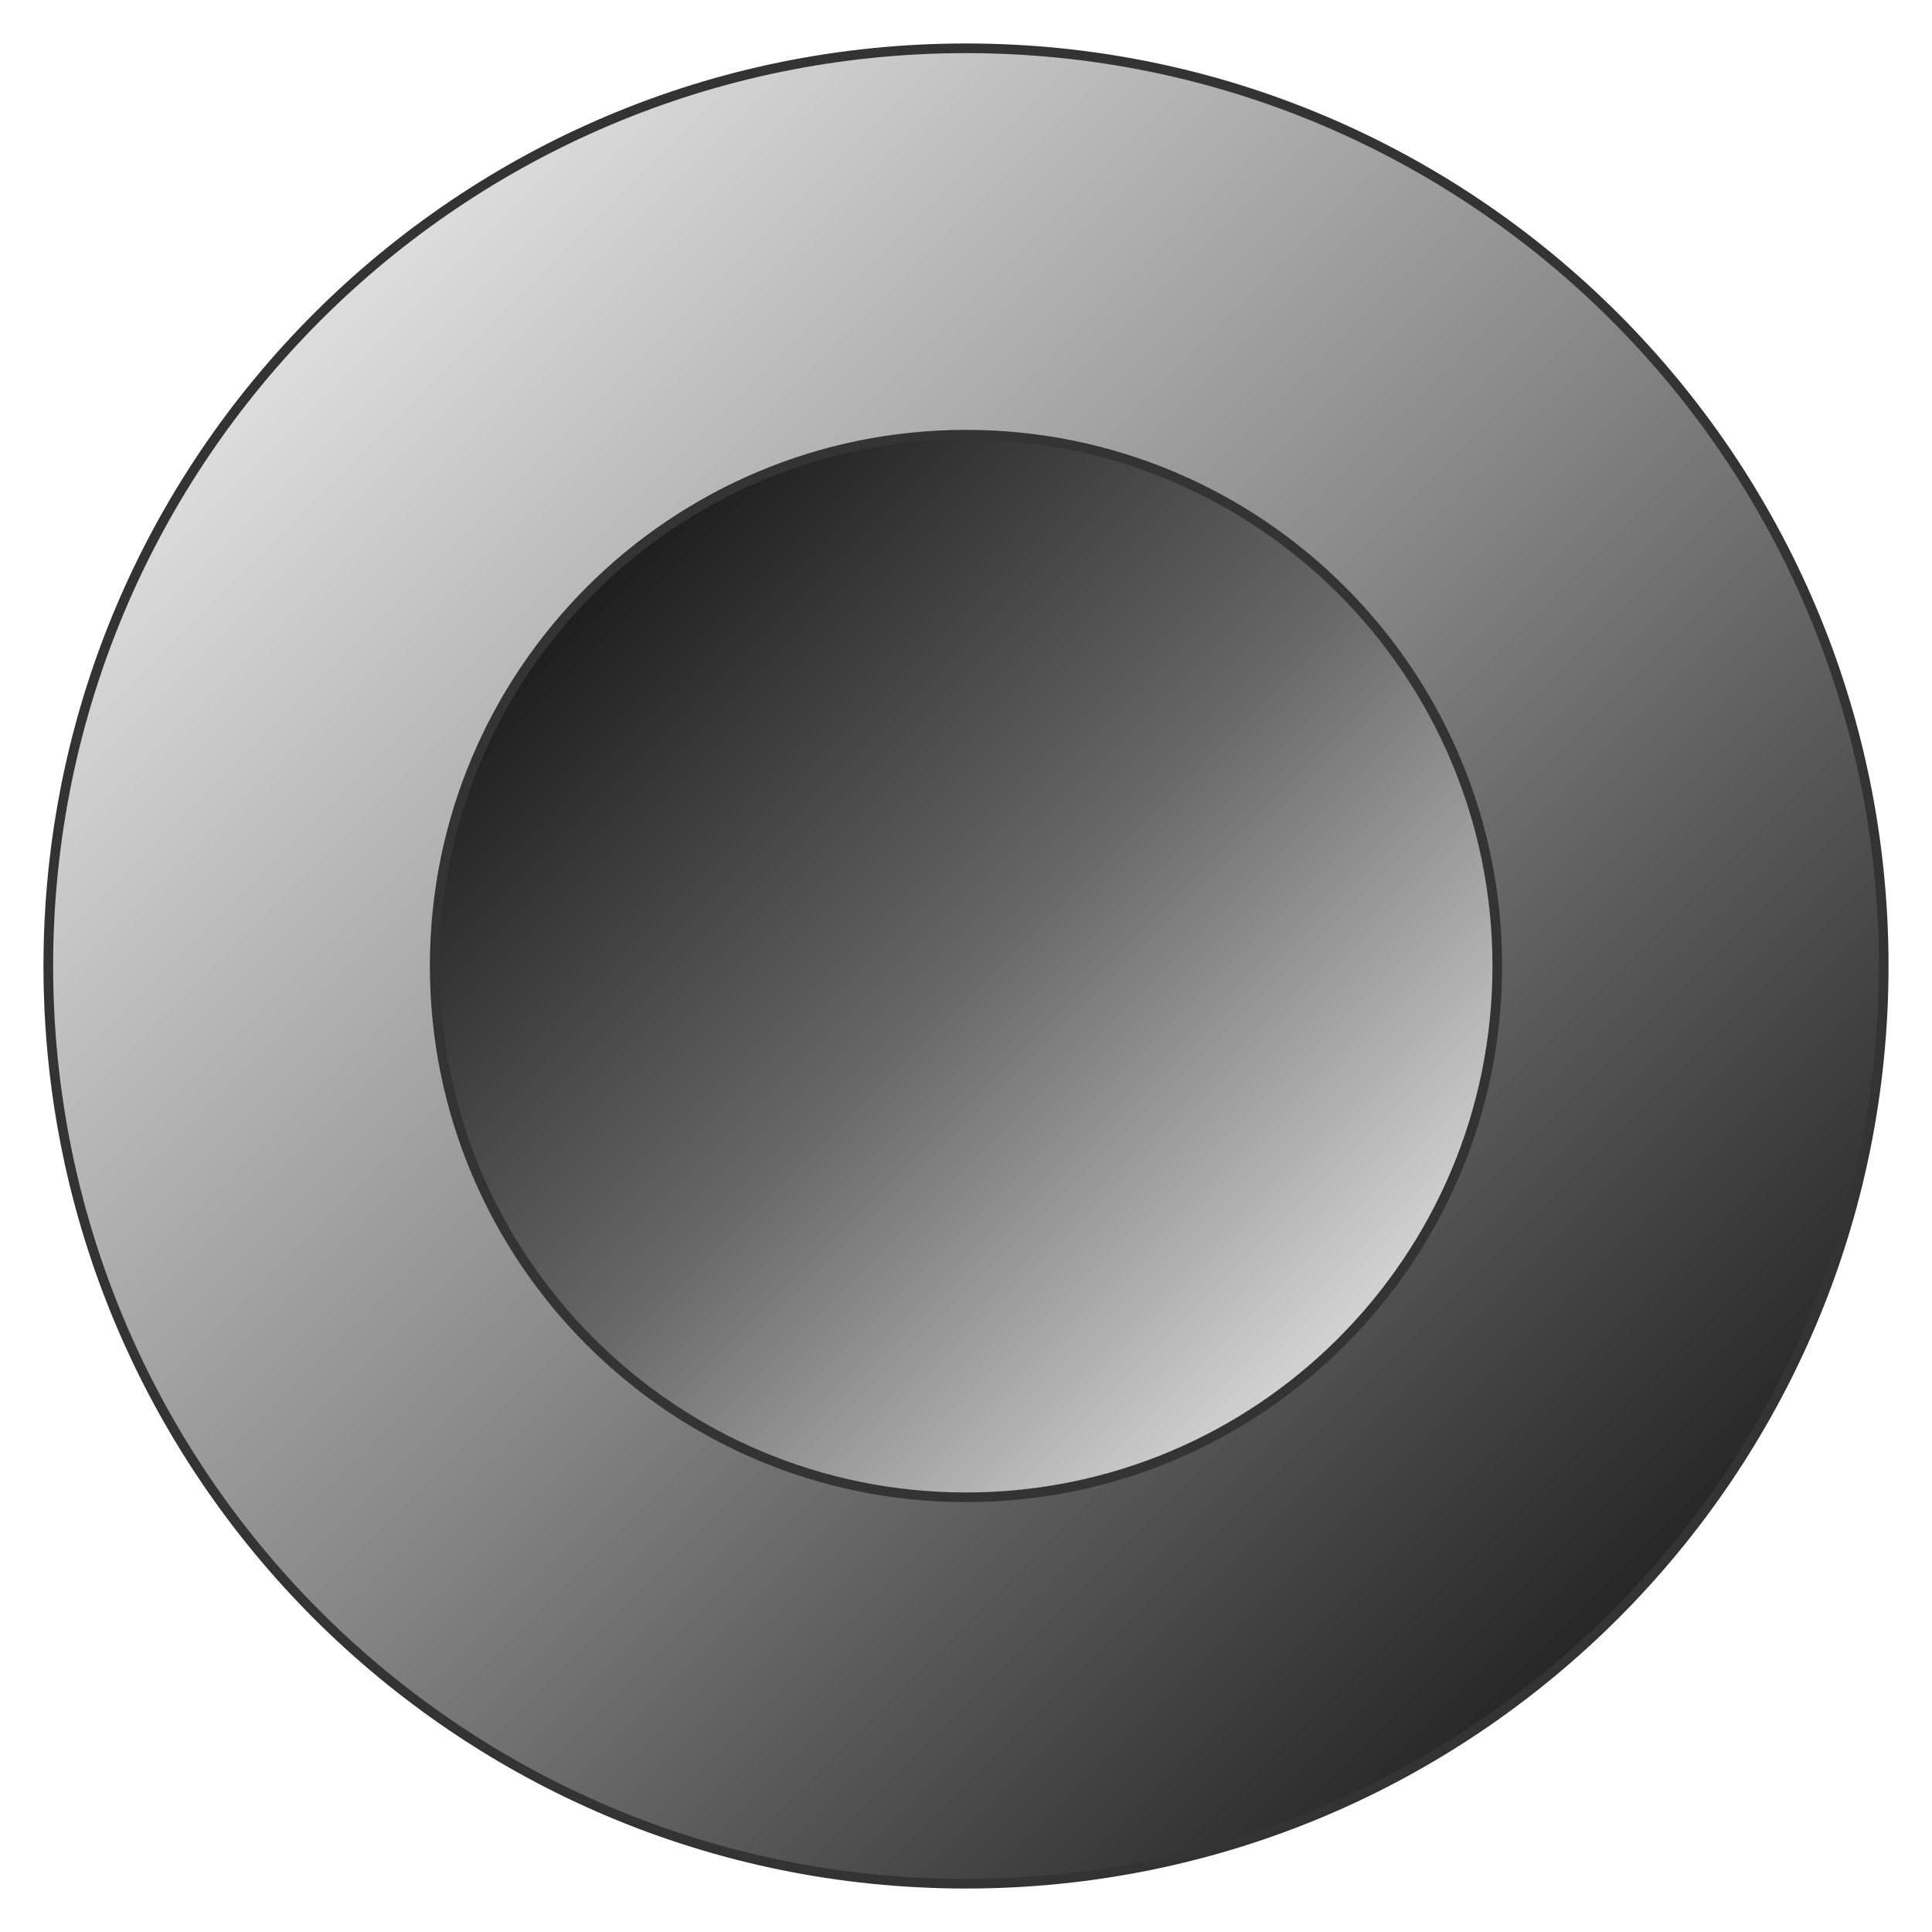
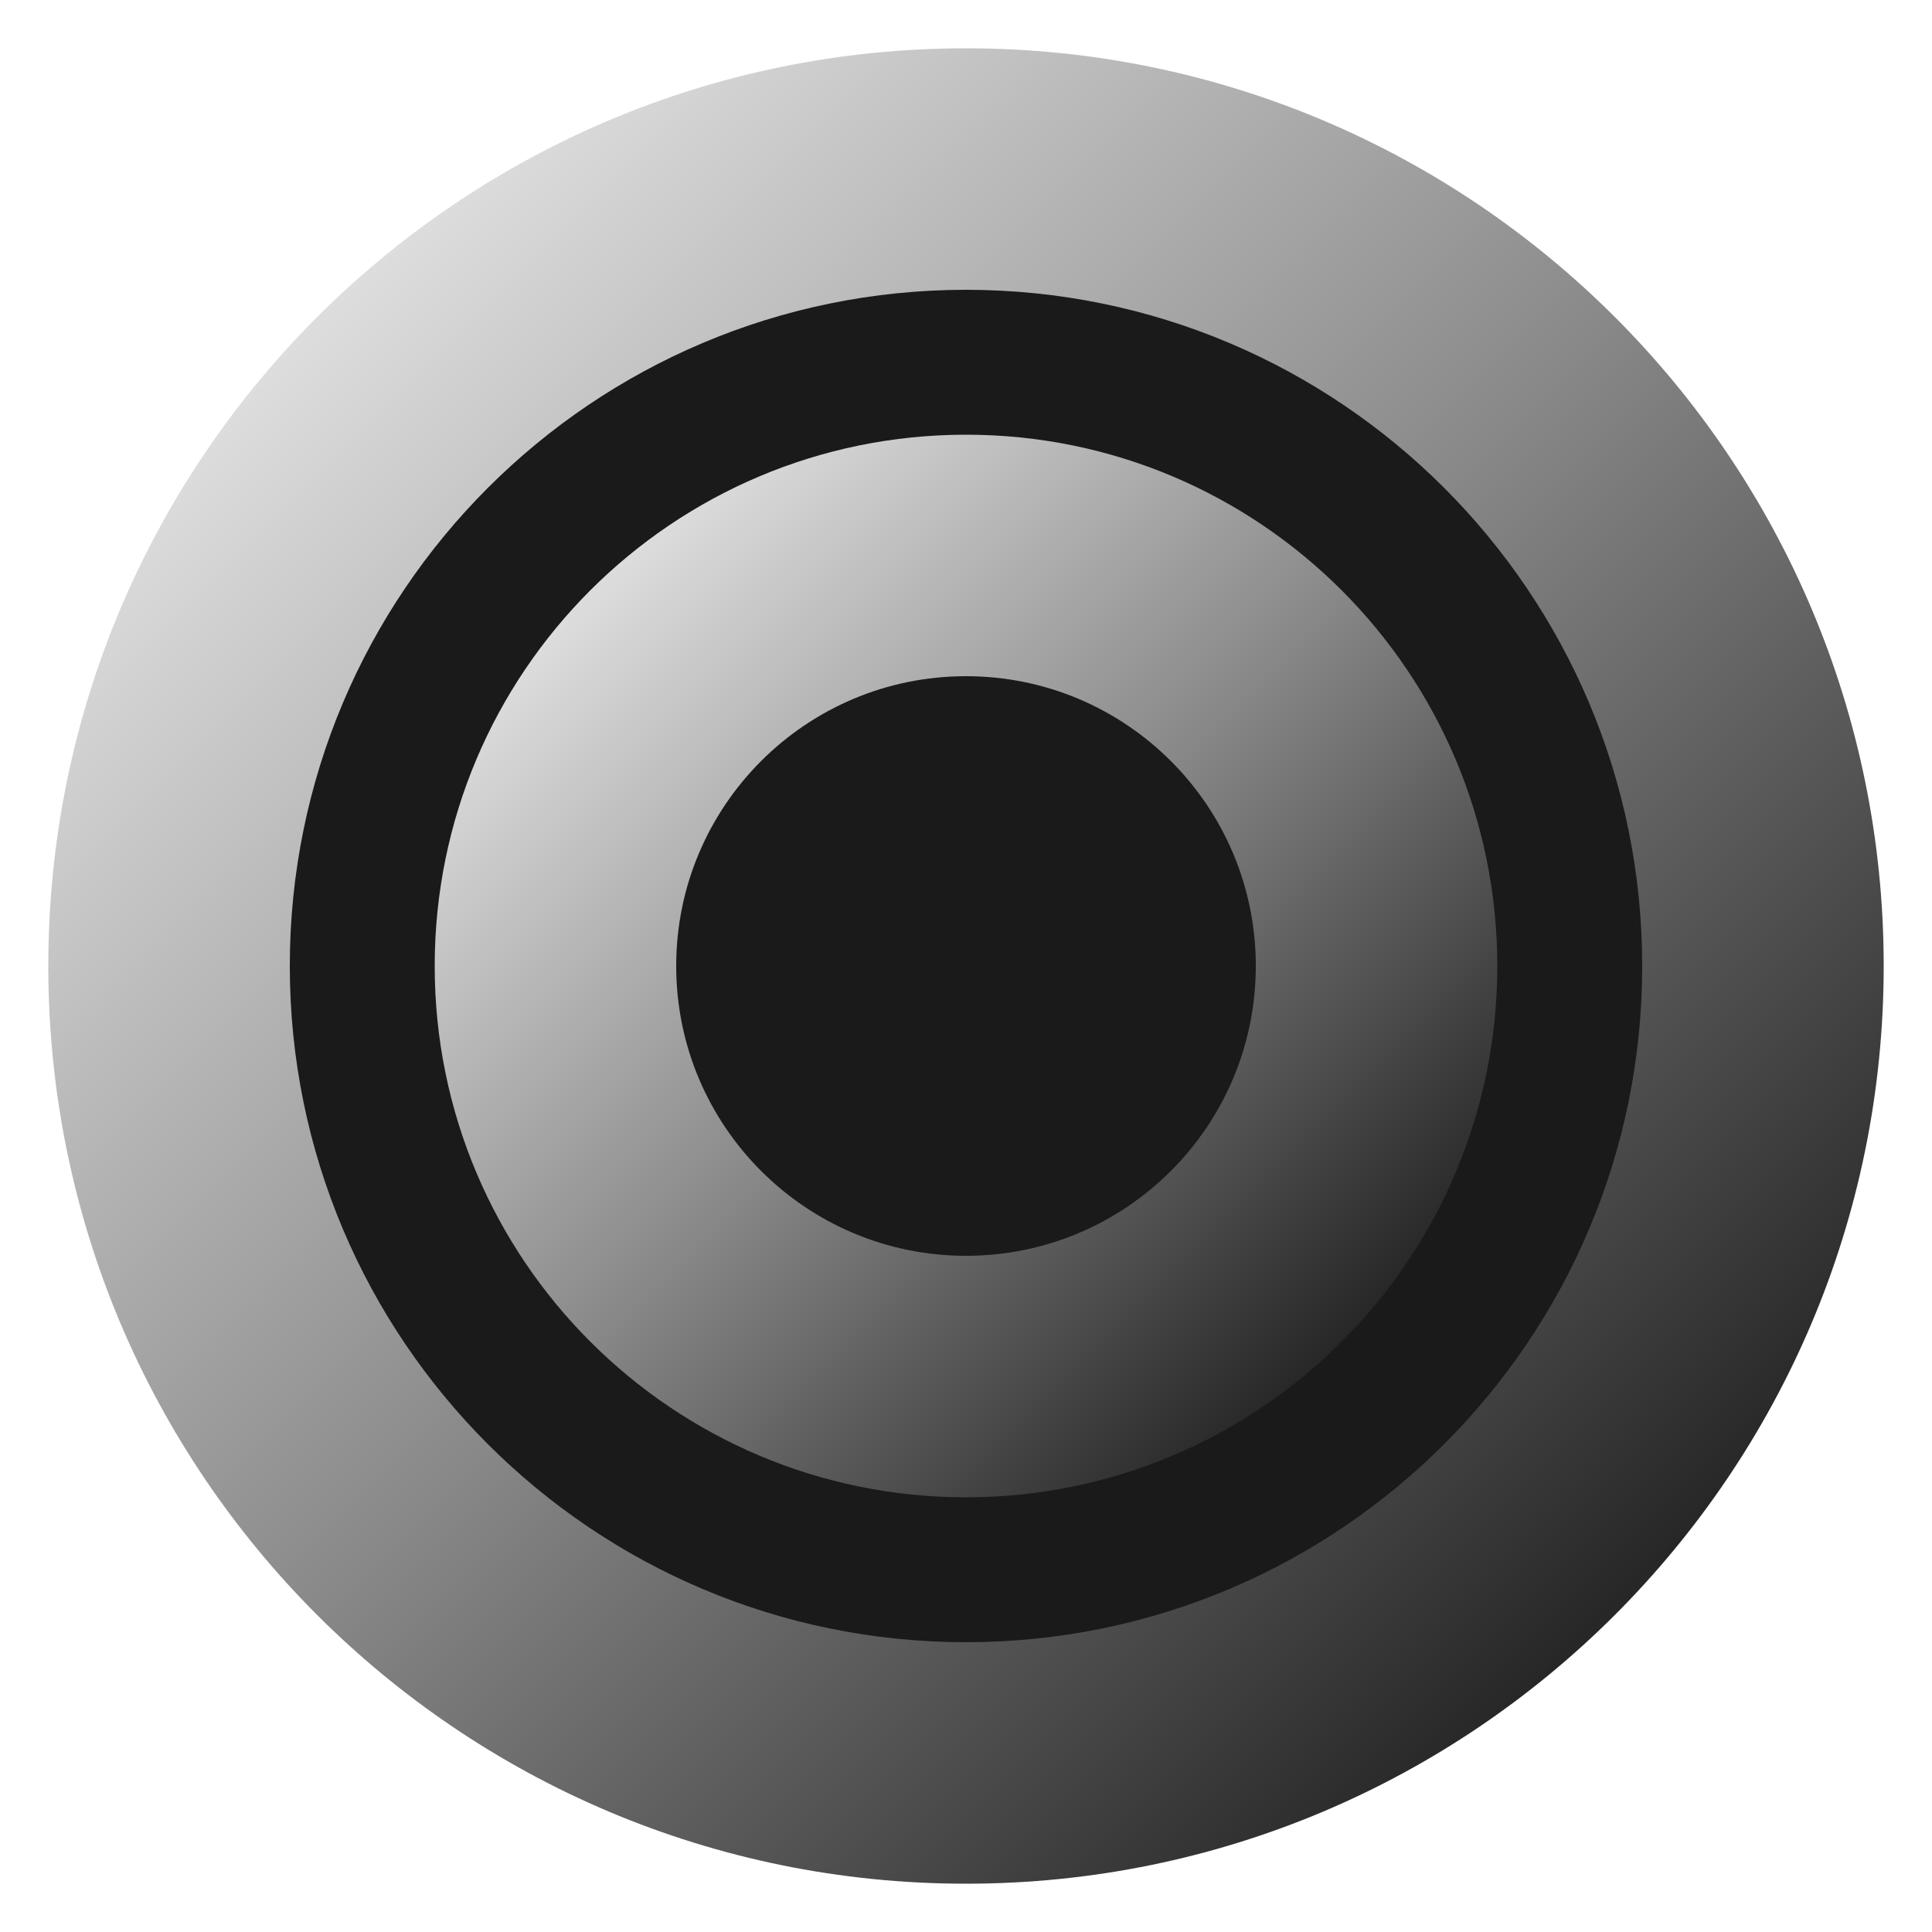
<svg xmlns="http://www.w3.org/2000/svg" viewBox="0 0 200 200" width="200" height="200">
  <defs>
-     <linearGradient id="grad-externo" x1="0%" y1="0%" x2="100%" y2="100%">
+     <linearGradient id="grad" x1="0%" y1="0%" x2="100%" y2="100%">
      <stop offset="0%" style="stop-color:#ffffff;stop-opacity:1" />
      <stop offset="50%" style="stop-color:#888888;stop-opacity:1" />
      <stop offset="100%" style="stop-color:#000000;stop-opacity:1" />
-     </linearGradient>
-     <linearGradient id="grad-interno" x1="0%" y1="0%" x2="100%" y2="100%">
-       <stop offset="0%" style="stop-color:#000000;stop-opacity:1" />
-       <stop offset="50%" style="stop-color:#666666;stop-opacity:1" />
-       <stop offset="100%" style="stop-color:#ffffff;stop-opacity:1" />
    </linearGradient>
    <style>
      @keyframes girar-horario {
        from { transform: rotate(0deg); }
        to { transform: rotate(360deg); }
      }
      @keyframes girar-antihorario {
        from { transform: rotate(0deg); }
        to { transform: rotate(-360deg); }
      }
      .externo {
        animation: girar-horario 8s linear infinite;
        transform-origin: 100px 100px;
      }
      .interno {
        animation: girar-antihorario 6s linear infinite;
        transform-origin: 100px 100px;
      }
    </style>
  </defs>
  <g class="externo">
-     <circle cx="100" cy="100" r="95" fill="url(#grad-externo)" stroke="none" />
-     <circle cx="100" cy="100" r="95" fill="none" stroke="#333" stroke-width="1" />
+     <circle cx="100" cy="100" r="95" fill="url(#grad)" />
+     <circle cx="100" cy="100" r="70" fill="#1a1a1a" />
  </g>
  <g class="interno">
-     <circle cx="100" cy="100" r="55" fill="url(#grad-interno)" stroke="none" />
-     <circle cx="100" cy="100" r="55" fill="none" stroke="#333" stroke-width="1" />
+     <circle cx="100" cy="100" r="55" fill="url(#grad)" />
+     <circle cx="100" cy="100" r="30" fill="#1a1a1a" />
  </g>
</svg>
